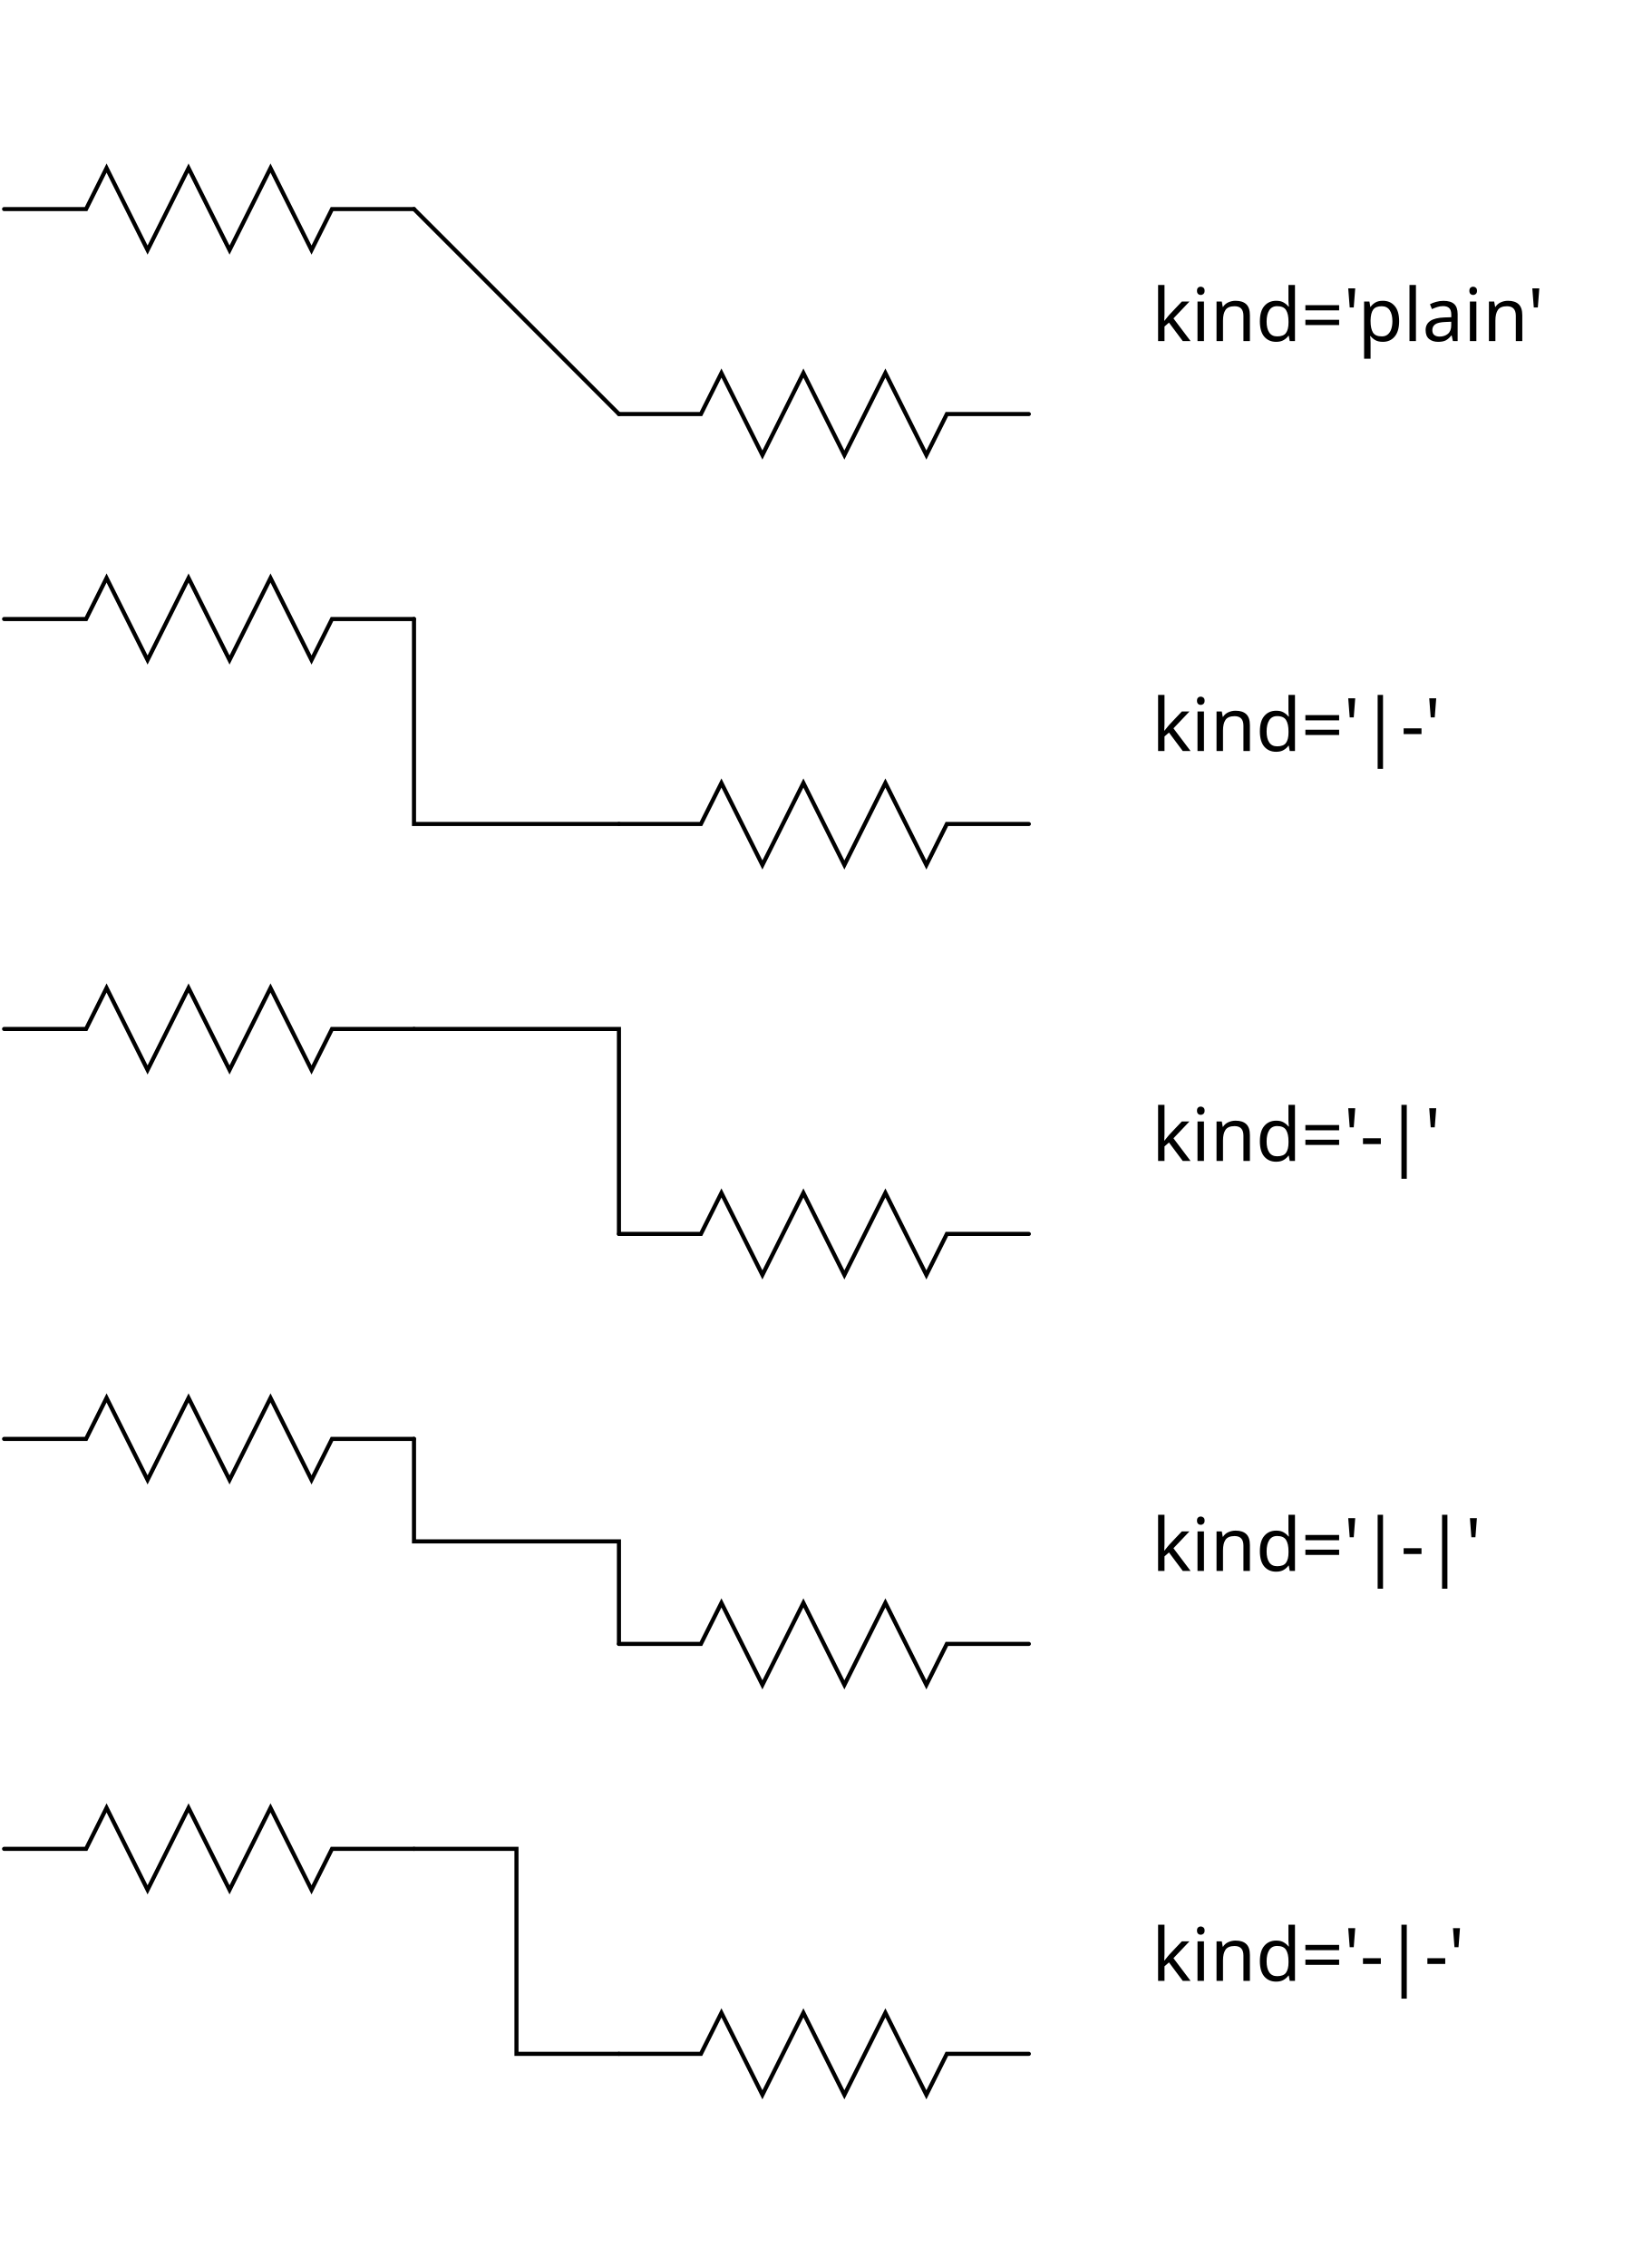
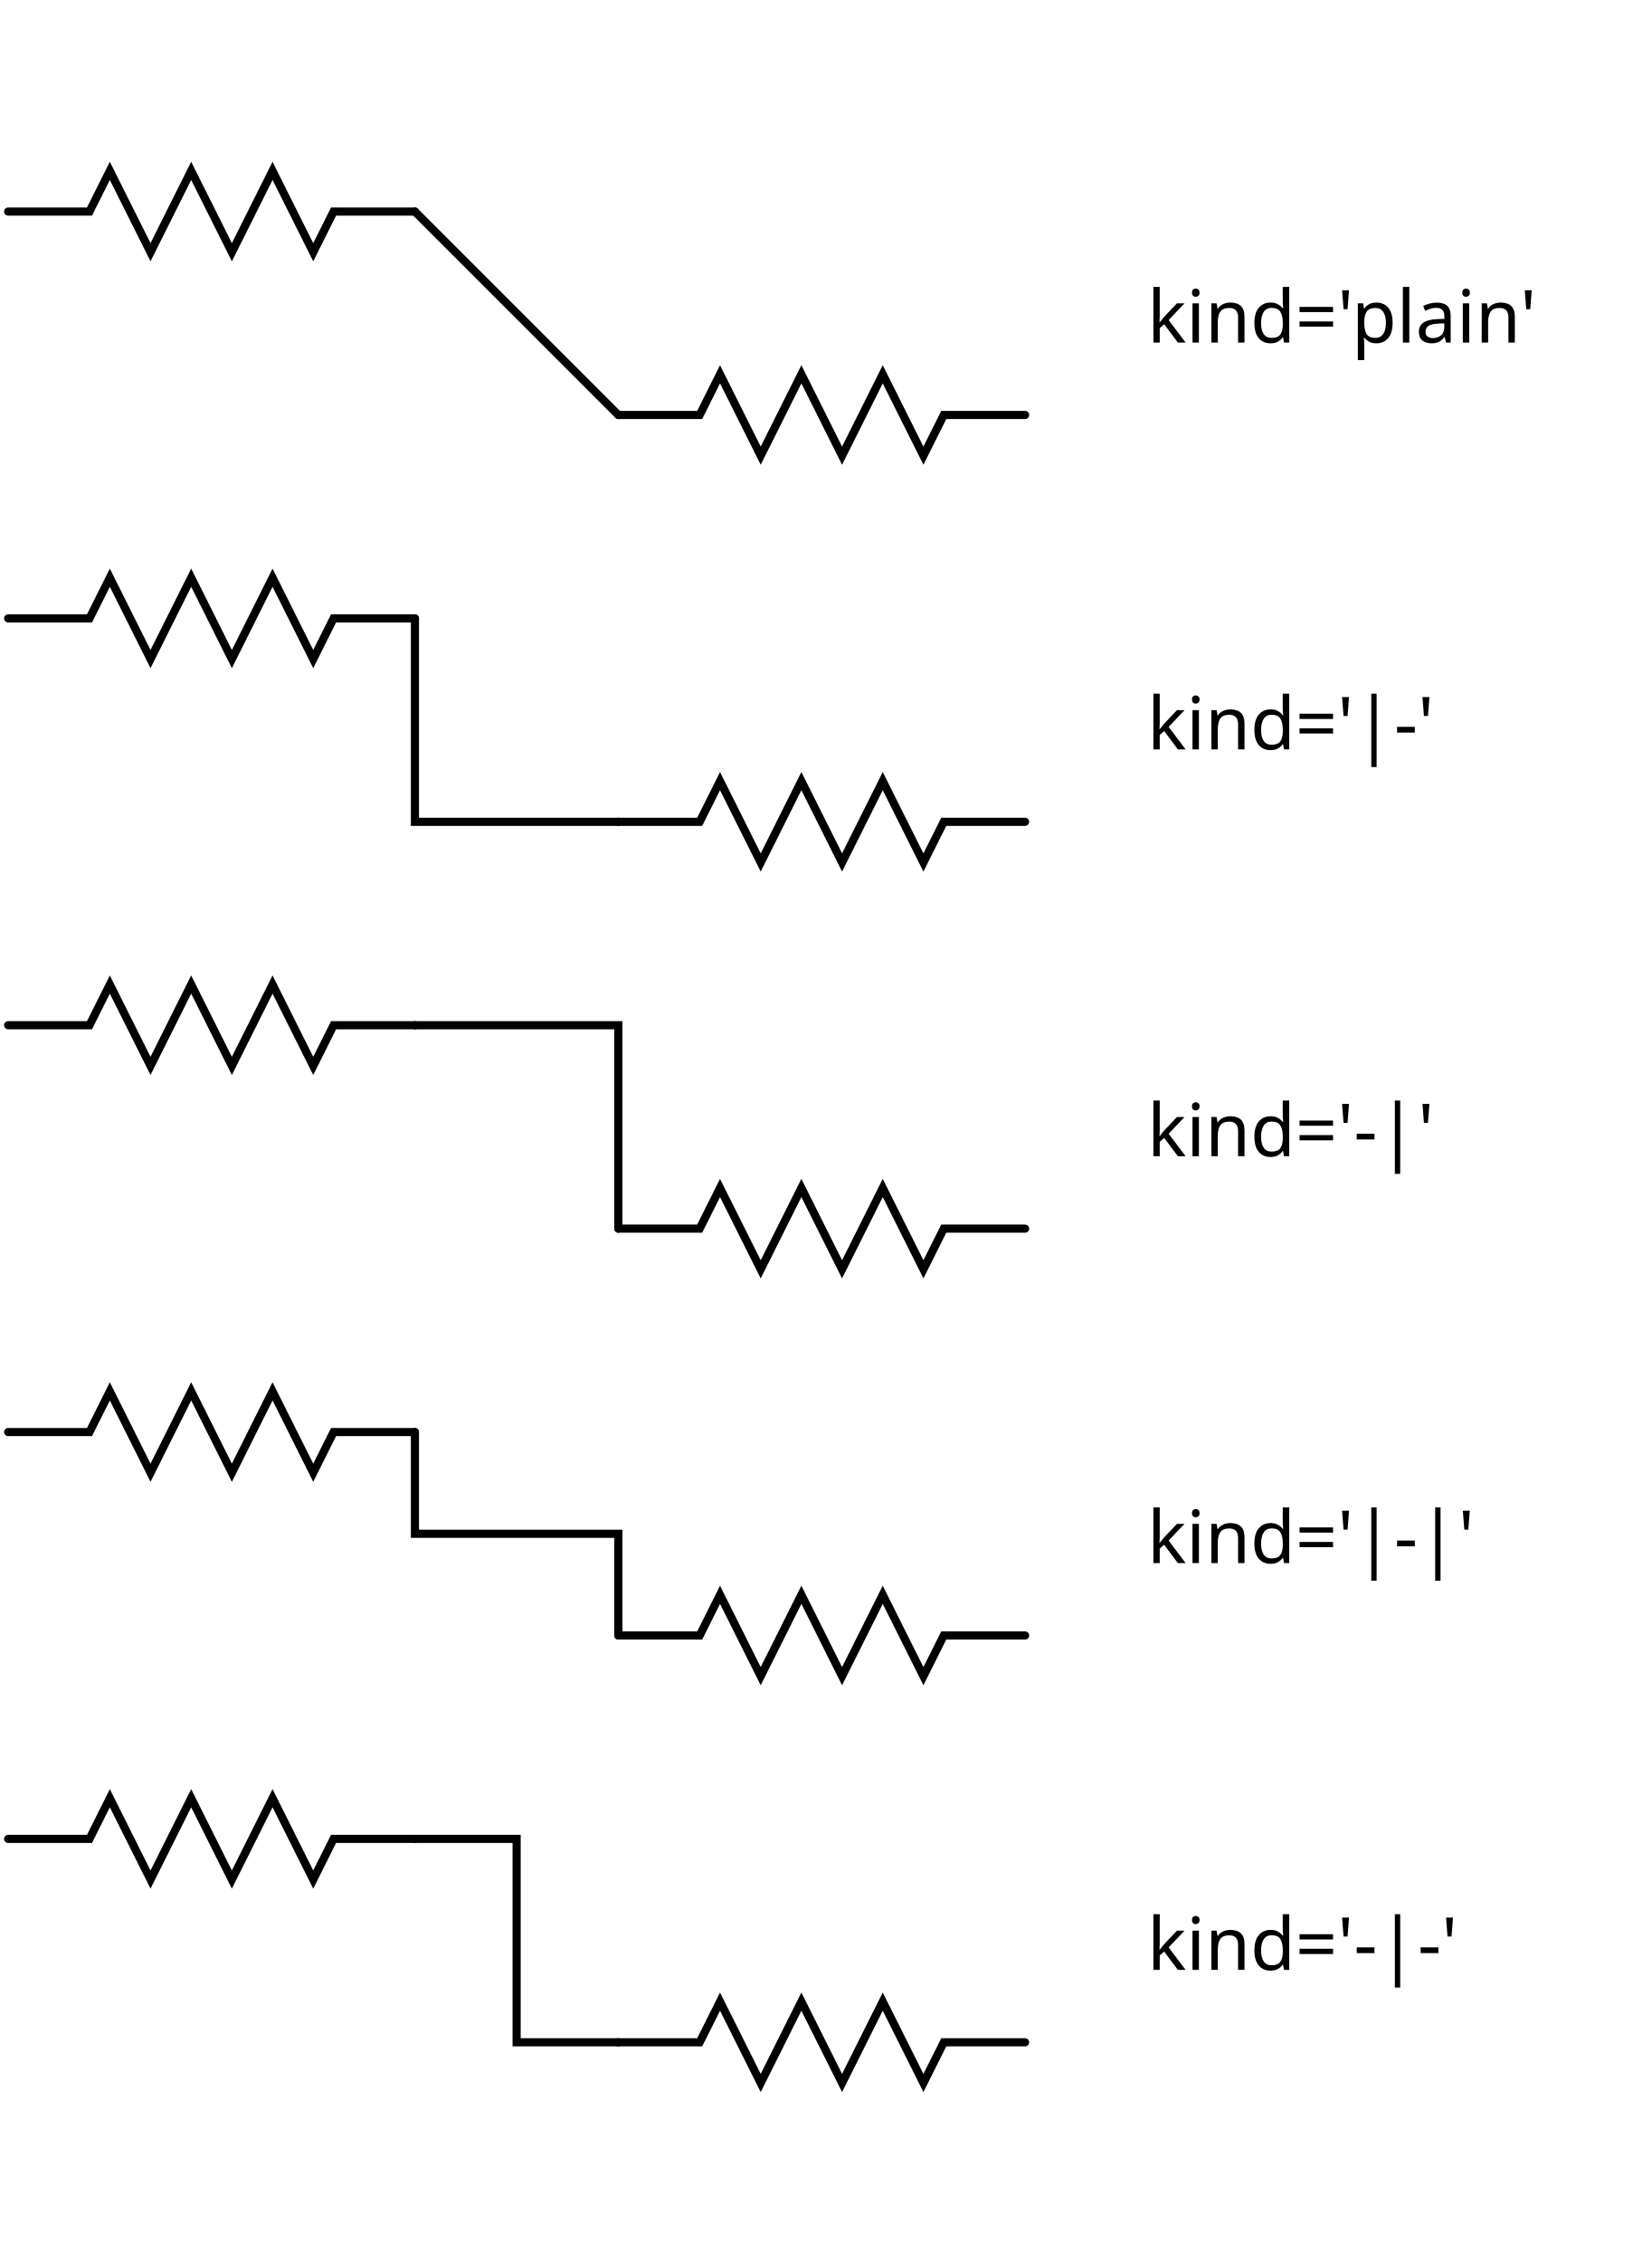
- <svg xmlns="http://www.w3.org/2000/svg" baseProfile="full" height="100%" version="1.1" viewBox="-51.0,-51.0,403.0,553.0" width="100%">
+ <svg xmlns="http://www.w3.org/2000/svg" baseProfile="full" height="100%" version="1.1" viewBox="-52.0,-52.0,406.0,556.0" width="100%">
  <defs />
  <g id="symbol" transform="translate(0,0)">
    <rect fill="none" height="100" stroke="none" width="100" x="-50.0" y="-50.0" />
-     <rect fill="none" height="4" stroke="none" width="92" x="-46.0" y="-2" />
-     <polyline fill="none" points="-50.0,0 -30,0 -25,-10 -20,0 -20,0 -15,10 -10,0 -10,0 -5,-10 0,0 0,0 5,10 10,0 10,0 15,-10 20,0 20,0 25,10 30,0 50.0,0" stroke="black" stroke-linecap="round" stroke-width="1" />
+     <rect fill="none" height="8" stroke="none" width="92" x="-46.0" y="-4" />
+     <polyline fill="none" points="-50.0,0 -30,0 -25,-10 -20,0 -20,0 -15,10 -10,0 -10,0 -5,-10 0,0 0,0 5,10 10,0 10,0 15,-10 20,0 20,0 25,10 30,0 50.0,0" stroke="black" stroke-linecap="round" stroke-width="2" />
  </g>
  <g id="text" />
  <g id="symbol" transform="translate(150.0,50)">
    <rect fill="none" height="100" stroke="none" width="100" x="-50.0" y="-50.0" />
-     <rect fill="none" height="4" stroke="none" width="92" x="-46.0" y="-2" />
-     <polyline fill="none" points="-50.0,0 -30,0 -25,-10 -20,0 -20,0 -15,10 -10,0 -10,0 -5,-10 0,0 0,0 5,10 10,0 10,0 15,-10 20,0 20,0 25,10 30,0 50.0,0" stroke="black" stroke-linecap="round" stroke-width="1" />
+     <rect fill="none" height="8" stroke="none" width="92" x="-46.0" y="-4" />
+     <polyline fill="none" points="-50.0,0 -30,0 -25,-10 -20,0 -20,0 -15,10 -10,0 -10,0 -5,-10 0,0 0,0 5,10 10,0 10,0 15,-10 20,0 20,0 25,10 30,0 50.0,0" stroke="black" stroke-linecap="round" stroke-width="2" />
  </g>
  <g id="text" />
  <g id="wire">
-     <polyline fill="none" points="50.0,0 100.0,50" stroke="black" stroke-linecap="round" stroke-width="1" />
+     <polyline fill="none" points="50.0,0 100.0,50" stroke="black" stroke-linecap="round" stroke-width="2" />
  </g>
  <g id="symbol" transform="translate(225.0,25.0)">
    <rect fill="none" height="50" stroke="none" width="250" x="-125.0" y="-25.0" />
  </g>
  <g id="text">
    <text fill="black" font-family="sans-serif" font-size="18" text-anchor="start" x="230.0" y="32.2">kind='plain'</text>
  </g>
  <g id="symbol" transform="translate(0,100)">
    <rect fill="none" height="100" stroke="none" width="100" x="-50.0" y="-50.0" />
-     <rect fill="none" height="4" stroke="none" width="92" x="-46.0" y="-2" />
-     <polyline fill="none" points="-50.0,0 -30,0 -25,-10 -20,0 -20,0 -15,10 -10,0 -10,0 -5,-10 0,0 0,0 5,10 10,0 10,0 15,-10 20,0 20,0 25,10 30,0 50.0,0" stroke="black" stroke-linecap="round" stroke-width="1" />
+     <rect fill="none" height="8" stroke="none" width="92" x="-46.0" y="-4" />
+     <polyline fill="none" points="-50.0,0 -30,0 -25,-10 -20,0 -20,0 -15,10 -10,0 -10,0 -5,-10 0,0 0,0 5,10 10,0 10,0 15,-10 20,0 20,0 25,10 30,0 50.0,0" stroke="black" stroke-linecap="round" stroke-width="2" />
  </g>
  <g id="text" />
  <g id="symbol" transform="translate(150.0,150)">
    <rect fill="none" height="100" stroke="none" width="100" x="-50.0" y="-50.0" />
-     <rect fill="none" height="4" stroke="none" width="92" x="-46.0" y="-2" />
-     <polyline fill="none" points="-50.0,0 -30,0 -25,-10 -20,0 -20,0 -15,10 -10,0 -10,0 -5,-10 0,0 0,0 5,10 10,0 10,0 15,-10 20,0 20,0 25,10 30,0 50.0,0" stroke="black" stroke-linecap="round" stroke-width="1" />
+     <rect fill="none" height="8" stroke="none" width="92" x="-46.0" y="-4" />
+     <polyline fill="none" points="-50.0,0 -30,0 -25,-10 -20,0 -20,0 -15,10 -10,0 -10,0 -5,-10 0,0 0,0 5,10 10,0 10,0 15,-10 20,0 20,0 25,10 30,0 50.0,0" stroke="black" stroke-linecap="round" stroke-width="2" />
  </g>
  <g id="text" />
  <g id="wire">
-     <polyline fill="none" points="50.0,100 50.0,150 100.0,150" stroke="black" stroke-linecap="round" stroke-width="1" />
+     <polyline fill="none" points="50.0,100 50.0,150 100.0,150" stroke="black" stroke-linecap="round" stroke-width="2" />
  </g>
  <g id="symbol" transform="translate(225.0,125.0)">
    <rect fill="none" height="50" stroke="none" width="250" x="-125.0" y="-25.0" />
  </g>
  <g id="text">
    <text fill="black" font-family="sans-serif" font-size="18" text-anchor="start" x="230.0" y="132.2">kind='|-'</text>
  </g>
  <g id="symbol" transform="translate(0,200)">
    <rect fill="none" height="100" stroke="none" width="100" x="-50.0" y="-50.0" />
-     <rect fill="none" height="4" stroke="none" width="92" x="-46.0" y="-2" />
-     <polyline fill="none" points="-50.0,0 -30,0 -25,-10 -20,0 -20,0 -15,10 -10,0 -10,0 -5,-10 0,0 0,0 5,10 10,0 10,0 15,-10 20,0 20,0 25,10 30,0 50.0,0" stroke="black" stroke-linecap="round" stroke-width="1" />
+     <rect fill="none" height="8" stroke="none" width="92" x="-46.0" y="-4" />
+     <polyline fill="none" points="-50.0,0 -30,0 -25,-10 -20,0 -20,0 -15,10 -10,0 -10,0 -5,-10 0,0 0,0 5,10 10,0 10,0 15,-10 20,0 20,0 25,10 30,0 50.0,0" stroke="black" stroke-linecap="round" stroke-width="2" />
  </g>
  <g id="text" />
  <g id="symbol" transform="translate(150.0,250)">
    <rect fill="none" height="100" stroke="none" width="100" x="-50.0" y="-50.0" />
-     <rect fill="none" height="4" stroke="none" width="92" x="-46.0" y="-2" />
-     <polyline fill="none" points="-50.0,0 -30,0 -25,-10 -20,0 -20,0 -15,10 -10,0 -10,0 -5,-10 0,0 0,0 5,10 10,0 10,0 15,-10 20,0 20,0 25,10 30,0 50.0,0" stroke="black" stroke-linecap="round" stroke-width="1" />
+     <rect fill="none" height="8" stroke="none" width="92" x="-46.0" y="-4" />
+     <polyline fill="none" points="-50.0,0 -30,0 -25,-10 -20,0 -20,0 -15,10 -10,0 -10,0 -5,-10 0,0 0,0 5,10 10,0 10,0 15,-10 20,0 20,0 25,10 30,0 50.0,0" stroke="black" stroke-linecap="round" stroke-width="2" />
  </g>
  <g id="text" />
  <g id="wire">
-     <polyline fill="none" points="50.0,200 100.0,200 100.0,250" stroke="black" stroke-linecap="round" stroke-width="1" />
+     <polyline fill="none" points="50.0,200 100.0,200 100.0,250" stroke="black" stroke-linecap="round" stroke-width="2" />
  </g>
  <g id="symbol" transform="translate(225.0,225.0)">
    <rect fill="none" height="50" stroke="none" width="250" x="-125.0" y="-25.0" />
  </g>
  <g id="text">
    <text fill="black" font-family="sans-serif" font-size="18" text-anchor="start" x="230.0" y="232.2">kind='-|'</text>
  </g>
  <g id="symbol" transform="translate(0,300)">
    <rect fill="none" height="100" stroke="none" width="100" x="-50.0" y="-50.0" />
-     <rect fill="none" height="4" stroke="none" width="92" x="-46.0" y="-2" />
-     <polyline fill="none" points="-50.0,0 -30,0 -25,-10 -20,0 -20,0 -15,10 -10,0 -10,0 -5,-10 0,0 0,0 5,10 10,0 10,0 15,-10 20,0 20,0 25,10 30,0 50.0,0" stroke="black" stroke-linecap="round" stroke-width="1" />
+     <rect fill="none" height="8" stroke="none" width="92" x="-46.0" y="-4" />
+     <polyline fill="none" points="-50.0,0 -30,0 -25,-10 -20,0 -20,0 -15,10 -10,0 -10,0 -5,-10 0,0 0,0 5,10 10,0 10,0 15,-10 20,0 20,0 25,10 30,0 50.0,0" stroke="black" stroke-linecap="round" stroke-width="2" />
  </g>
  <g id="text" />
  <g id="symbol" transform="translate(150.0,350)">
    <rect fill="none" height="100" stroke="none" width="100" x="-50.0" y="-50.0" />
-     <rect fill="none" height="4" stroke="none" width="92" x="-46.0" y="-2" />
-     <polyline fill="none" points="-50.0,0 -30,0 -25,-10 -20,0 -20,0 -15,10 -10,0 -10,0 -5,-10 0,0 0,0 5,10 10,0 10,0 15,-10 20,0 20,0 25,10 30,0 50.0,0" stroke="black" stroke-linecap="round" stroke-width="1" />
+     <rect fill="none" height="8" stroke="none" width="92" x="-46.0" y="-4" />
+     <polyline fill="none" points="-50.0,0 -30,0 -25,-10 -20,0 -20,0 -15,10 -10,0 -10,0 -5,-10 0,0 0,0 5,10 10,0 10,0 15,-10 20,0 20,0 25,10 30,0 50.0,0" stroke="black" stroke-linecap="round" stroke-width="2" />
  </g>
  <g id="text" />
  <g id="wire">
-     <polyline fill="none" points="50.0,300 50.0,325.0 100.0,325.0 100.0,350" stroke="black" stroke-linecap="round" stroke-width="1" />
+     <polyline fill="none" points="50.0,300 50.0,325.0 100.0,325.0 100.0,350" stroke="black" stroke-linecap="round" stroke-width="2" />
  </g>
  <g id="symbol" transform="translate(225.0,325.0)">
    <rect fill="none" height="50" stroke="none" width="250" x="-125.0" y="-25.0" />
  </g>
  <g id="text">
    <text fill="black" font-family="sans-serif" font-size="18" text-anchor="start" x="230.0" y="332.2">kind='|-|'</text>
  </g>
  <g id="symbol" transform="translate(0,400)">
    <rect fill="none" height="100" stroke="none" width="100" x="-50.0" y="-50.0" />
-     <rect fill="none" height="4" stroke="none" width="92" x="-46.0" y="-2" />
-     <polyline fill="none" points="-50.0,0 -30,0 -25,-10 -20,0 -20,0 -15,10 -10,0 -10,0 -5,-10 0,0 0,0 5,10 10,0 10,0 15,-10 20,0 20,0 25,10 30,0 50.0,0" stroke="black" stroke-linecap="round" stroke-width="1" />
+     <rect fill="none" height="8" stroke="none" width="92" x="-46.0" y="-4" />
+     <polyline fill="none" points="-50.0,0 -30,0 -25,-10 -20,0 -20,0 -15,10 -10,0 -10,0 -5,-10 0,0 0,0 5,10 10,0 10,0 15,-10 20,0 20,0 25,10 30,0 50.0,0" stroke="black" stroke-linecap="round" stroke-width="2" />
  </g>
  <g id="text" />
  <g id="symbol" transform="translate(150.0,450)">
    <rect fill="none" height="100" stroke="none" width="100" x="-50.0" y="-50.0" />
-     <rect fill="none" height="4" stroke="none" width="92" x="-46.0" y="-2" />
-     <polyline fill="none" points="-50.0,0 -30,0 -25,-10 -20,0 -20,0 -15,10 -10,0 -10,0 -5,-10 0,0 0,0 5,10 10,0 10,0 15,-10 20,0 20,0 25,10 30,0 50.0,0" stroke="black" stroke-linecap="round" stroke-width="1" />
+     <rect fill="none" height="8" stroke="none" width="92" x="-46.0" y="-4" />
+     <polyline fill="none" points="-50.0,0 -30,0 -25,-10 -20,0 -20,0 -15,10 -10,0 -10,0 -5,-10 0,0 0,0 5,10 10,0 10,0 15,-10 20,0 20,0 25,10 30,0 50.0,0" stroke="black" stroke-linecap="round" stroke-width="2" />
  </g>
  <g id="text" />
  <g id="wire">
-     <polyline fill="none" points="50.0,400 75.0,400 75.0,450 100.0,450" stroke="black" stroke-linecap="round" stroke-width="1" />
+     <polyline fill="none" points="50.0,400 75.0,400 75.0,450 100.0,450" stroke="black" stroke-linecap="round" stroke-width="2" />
  </g>
  <g id="symbol" transform="translate(225.0,425.0)">
    <rect fill="none" height="50" stroke="none" width="250" x="-125.0" y="-25.0" />
  </g>
  <g id="text">
    <text fill="black" font-family="sans-serif" font-size="18" text-anchor="start" x="230.0" y="432.2">kind='-|-'</text>
  </g>
</svg>
